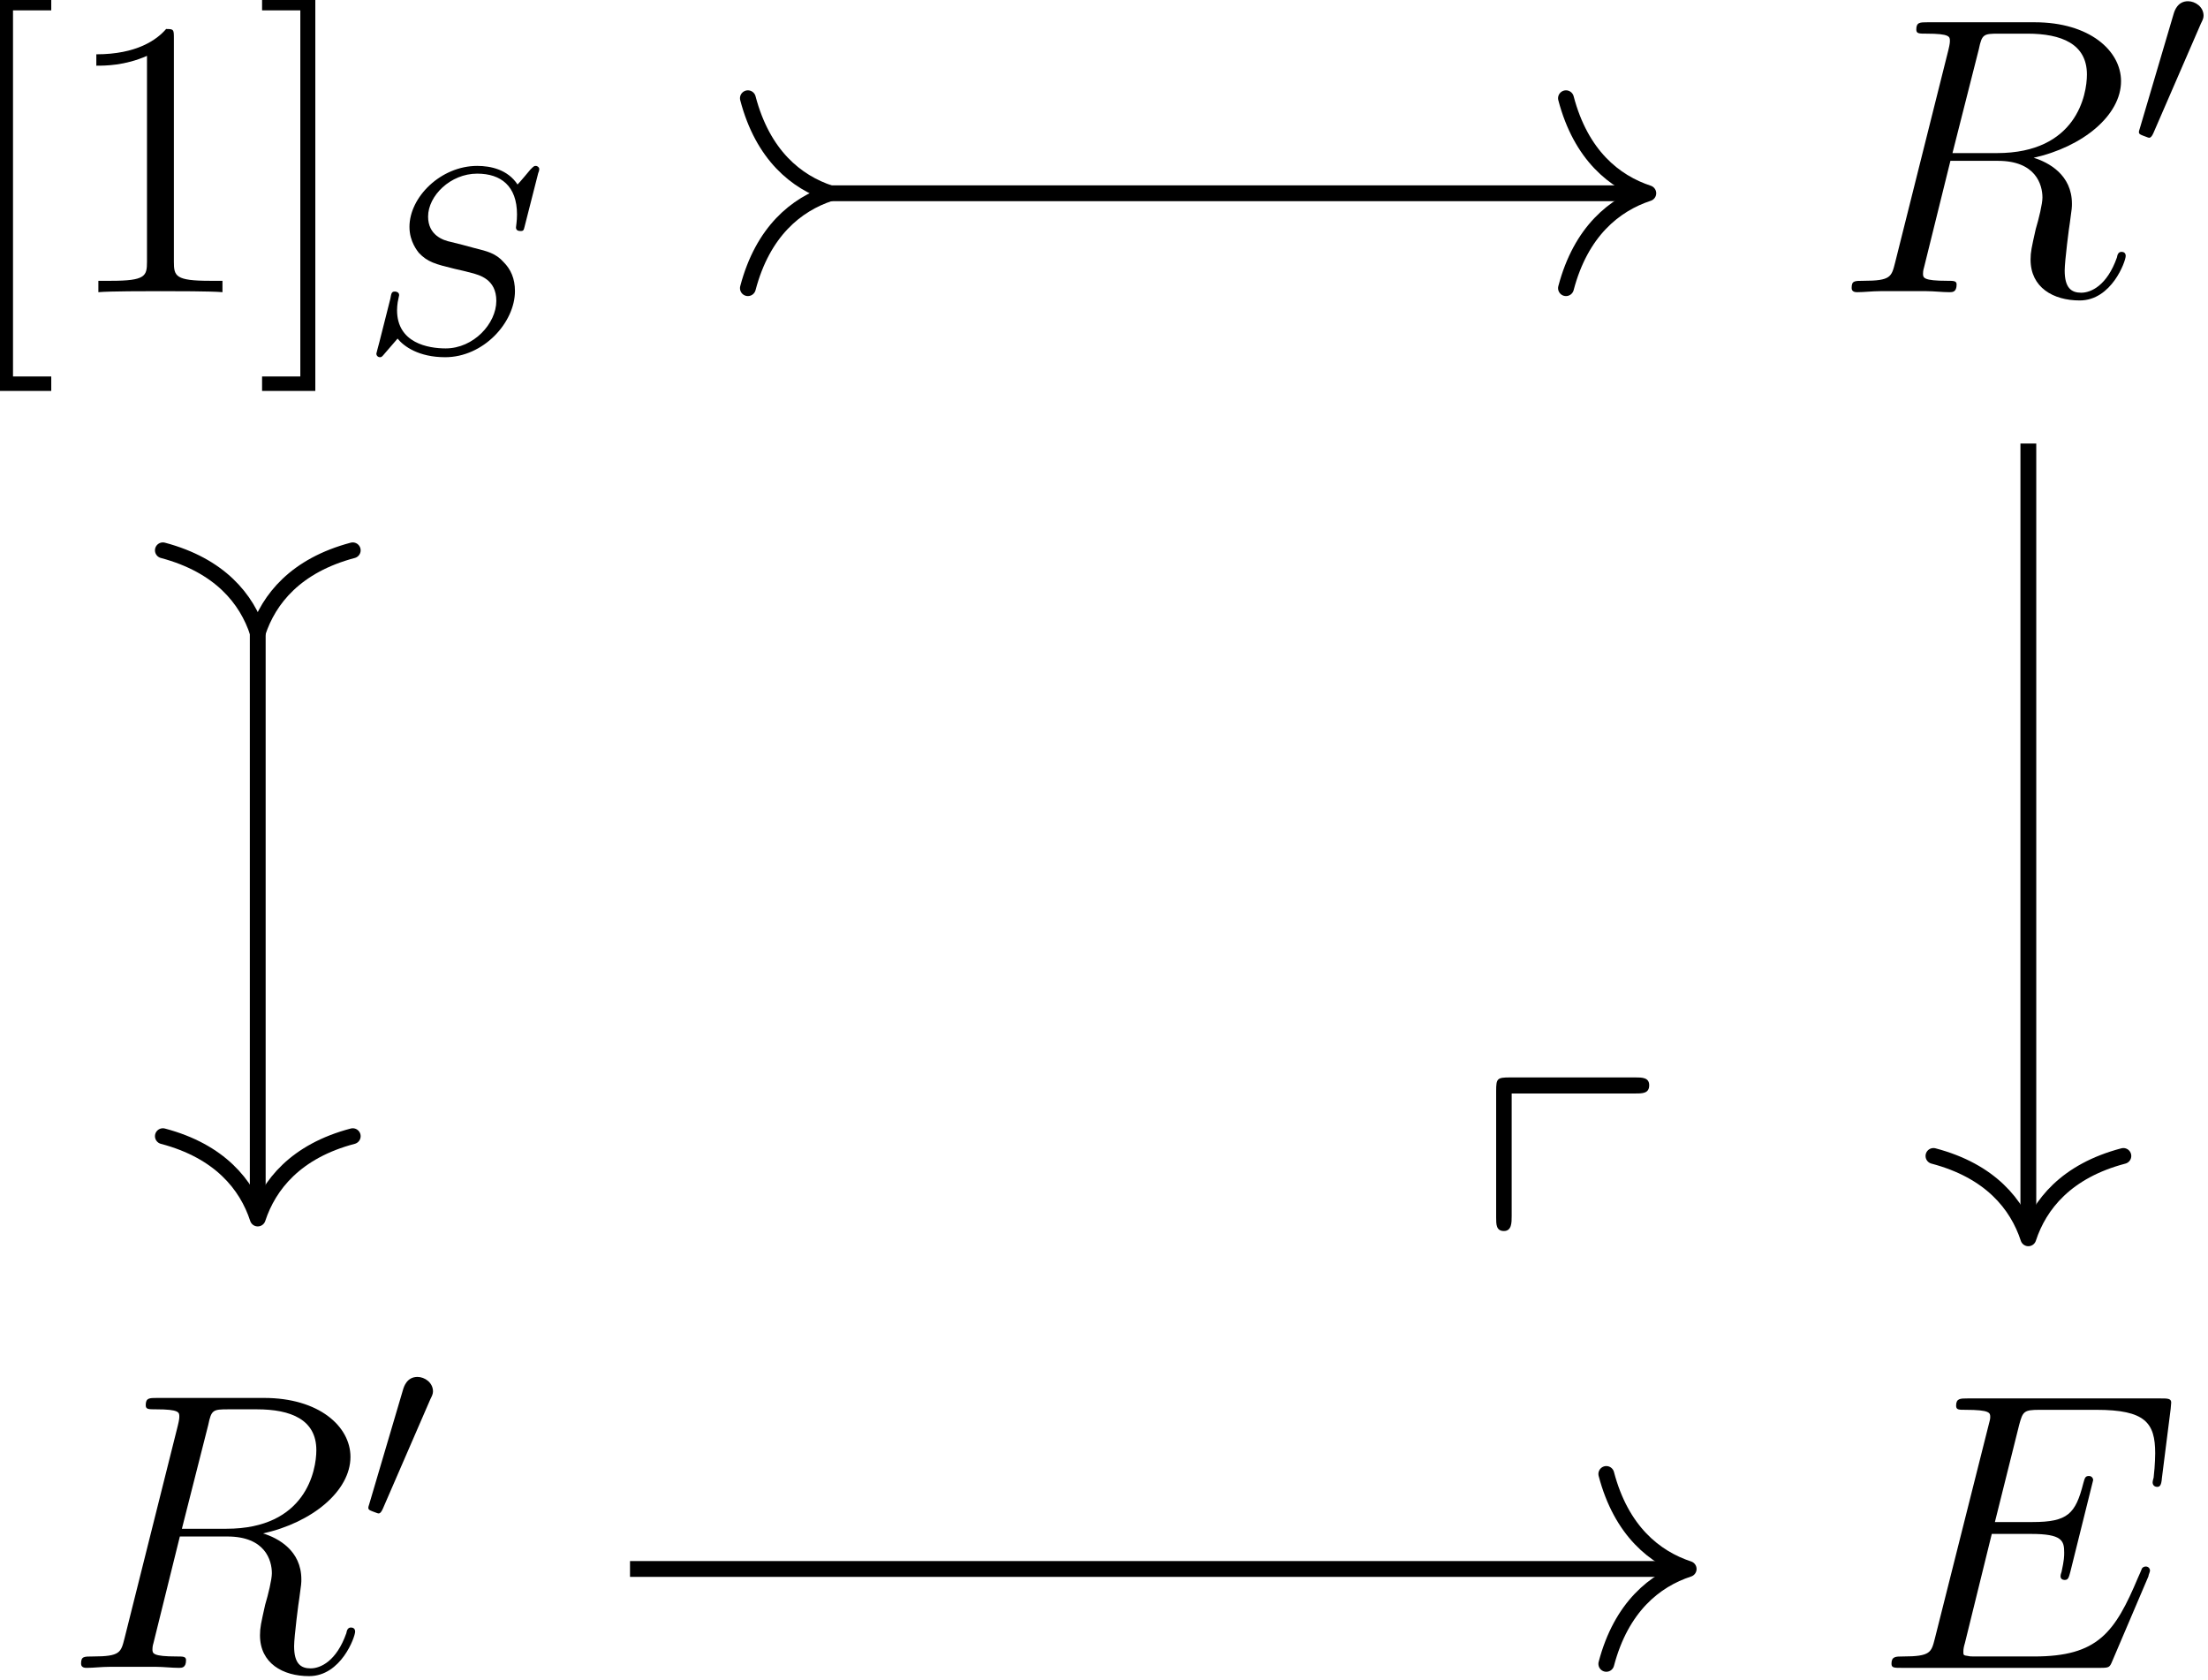
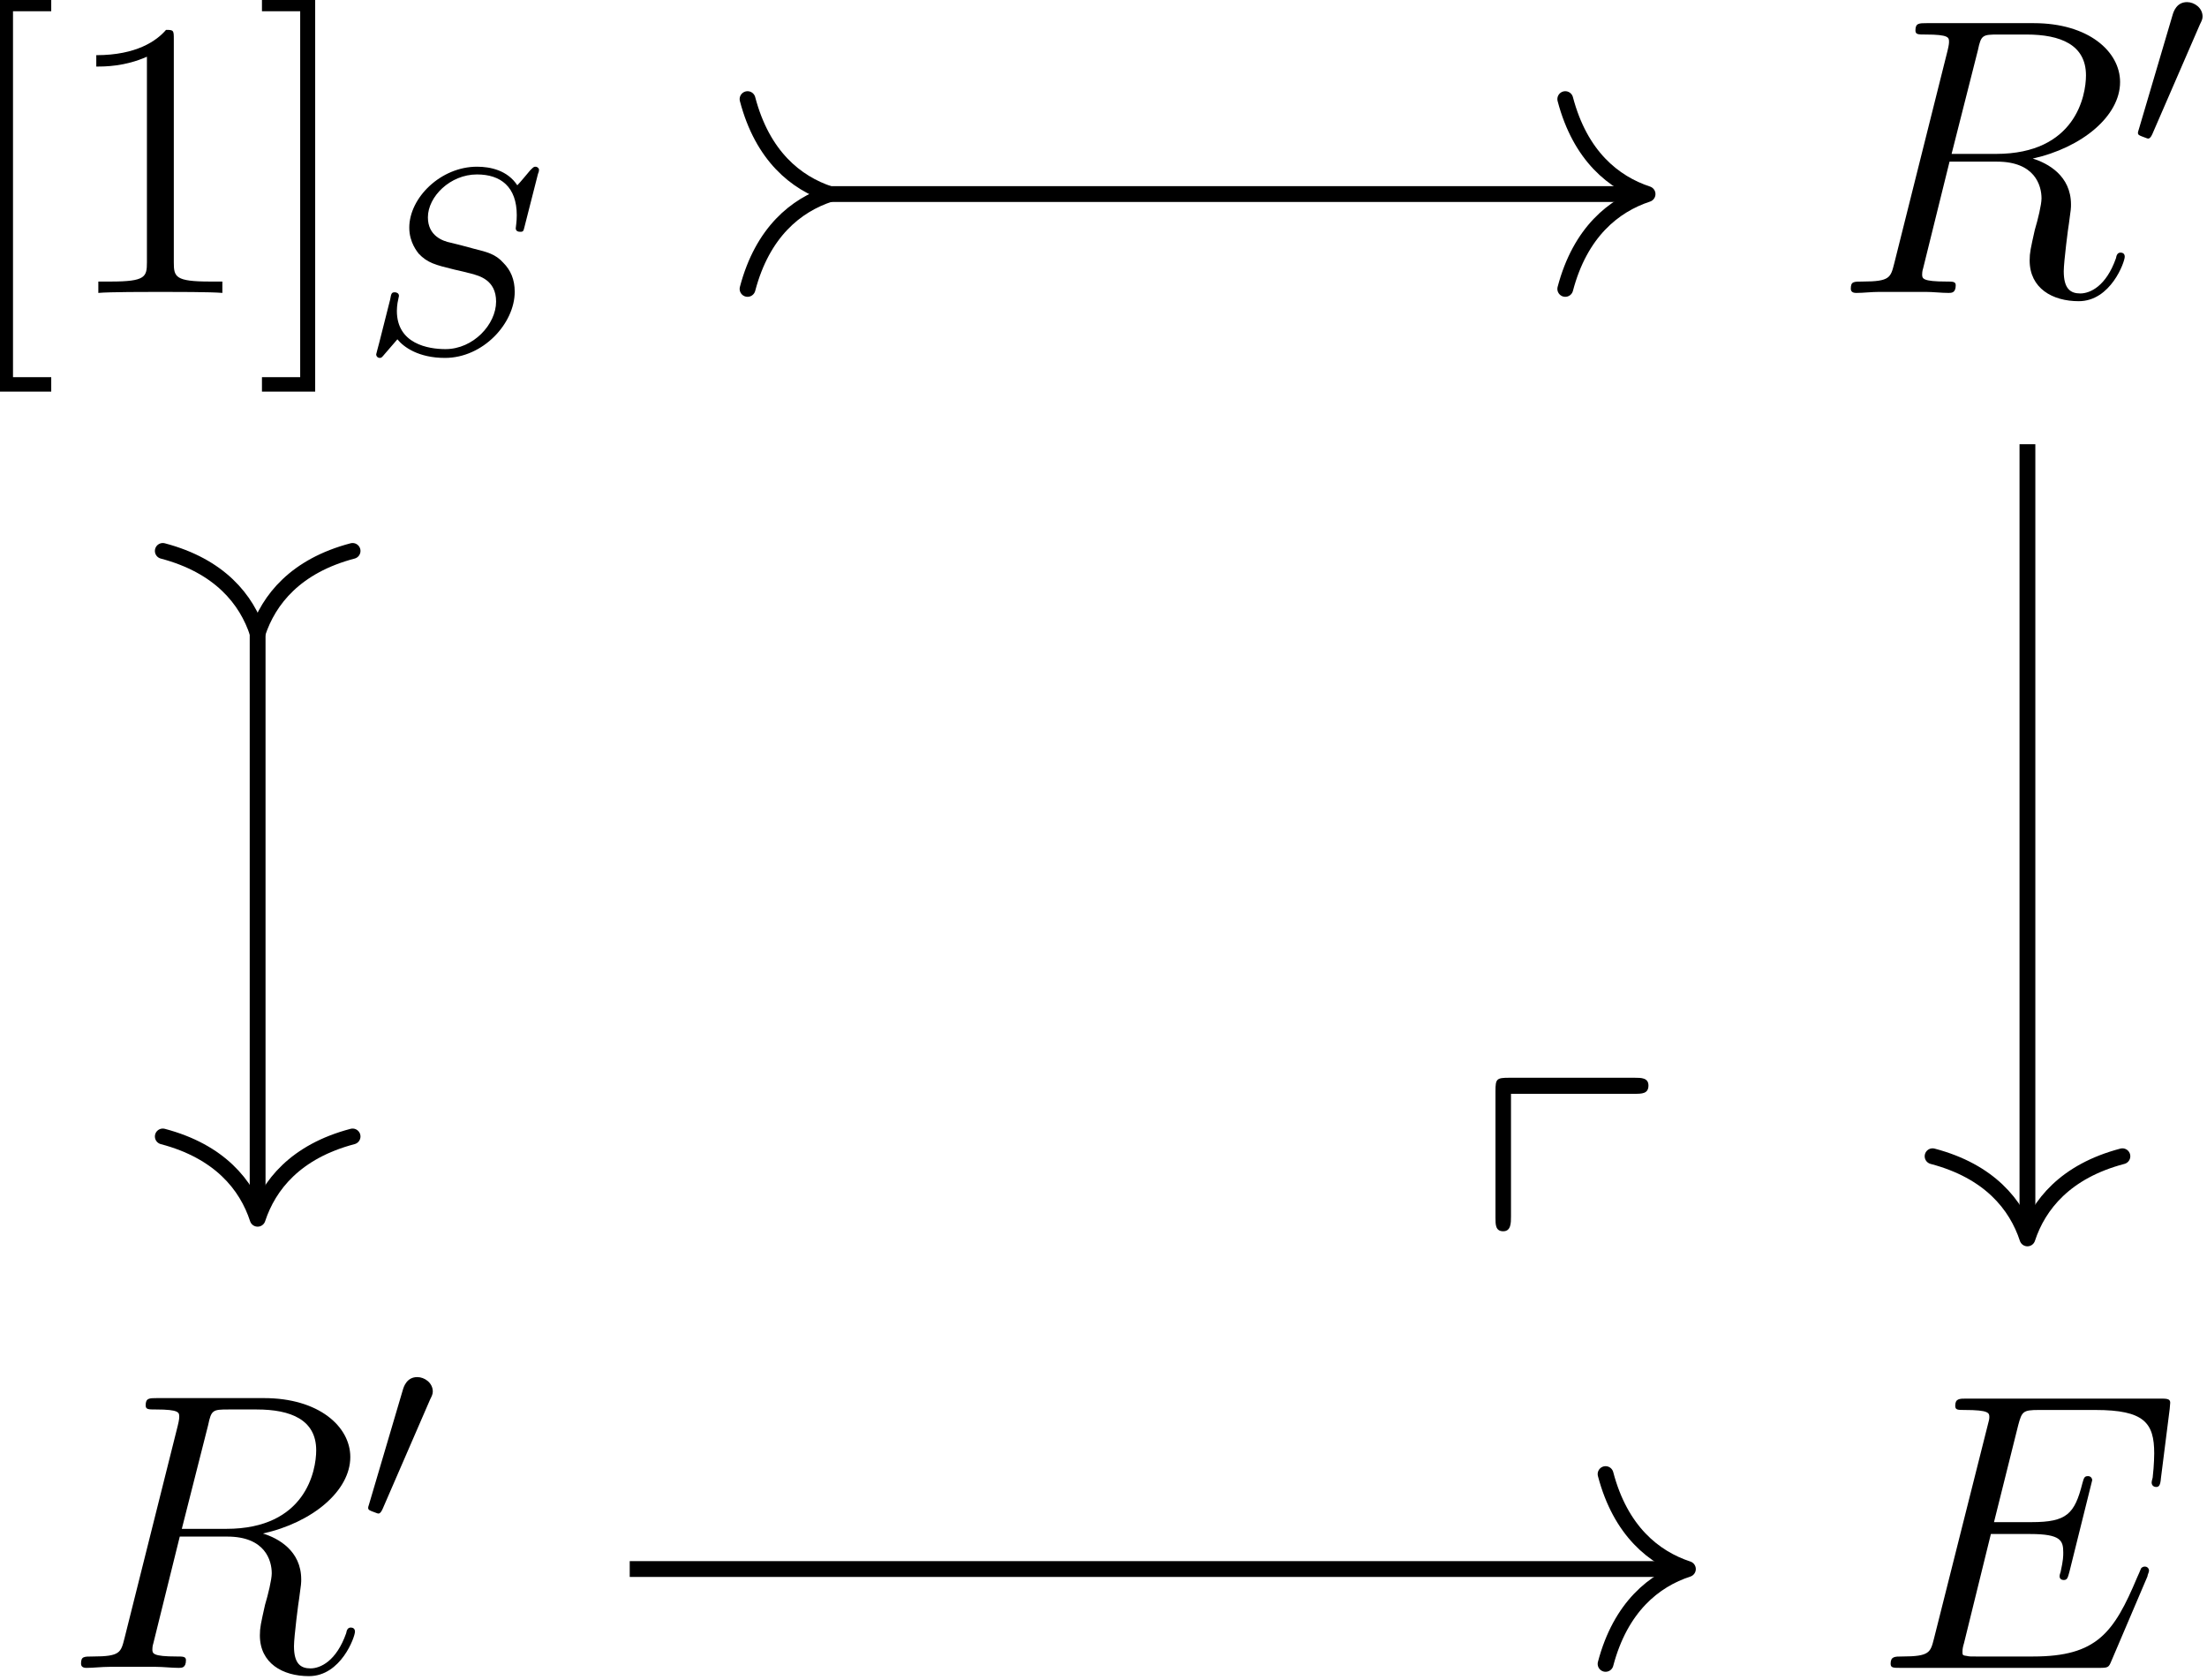
- <svg xmlns="http://www.w3.org/2000/svg" xmlns:xlink="http://www.w3.org/1999/xlink" width="66.726pt" height="50.76pt" viewBox="0 0 66.726 50.76" version="1.2">
+ <svg xmlns="http://www.w3.org/2000/svg" xmlns:xlink="http://www.w3.org/1999/xlink" width="66.726" height="50.778" viewBox="0 0 66.726 50.778">
  <defs>
    <g>
-       <symbol overflow="visible" id="glyph0-0">
-         <path style="stroke:none;" d="" />
-       </symbol>
-       <symbol overflow="visible" id="glyph0-1">
-         <path style="stroke:none;" d="M 2.984 2.984 L 2.984 2.547 L 1.828 2.547 L 1.828 -8.516 L 2.984 -8.516 L 2.984 -8.969 L 1.391 -8.969 L 1.391 2.984 Z M 2.984 2.984 " />
-       </symbol>
-       <symbol overflow="visible" id="glyph0-2">
-         <path style="stroke:none;" d="M 3.438 -7.656 C 3.438 -7.938 3.438 -7.953 3.203 -7.953 C 2.922 -7.625 2.312 -7.188 1.094 -7.188 L 1.094 -6.844 C 1.359 -6.844 1.953 -6.844 2.625 -7.141 L 2.625 -0.922 C 2.625 -0.484 2.578 -0.344 1.531 -0.344 L 1.156 -0.344 L 1.156 0 C 1.484 -0.031 2.641 -0.031 3.031 -0.031 C 3.438 -0.031 4.578 -0.031 4.906 0 L 4.906 -0.344 L 4.531 -0.344 C 3.484 -0.344 3.438 -0.484 3.438 -0.922 Z M 3.438 -7.656 " />
-       </symbol>
-       <symbol overflow="visible" id="glyph0-3">
-         <path style="stroke:none;" d="M 1.859 -8.969 L 0.25 -8.969 L 0.25 -8.516 L 1.406 -8.516 L 1.406 2.547 L 0.25 2.547 L 0.25 2.984 L 1.859 2.984 Z M 1.859 -8.969 " />
-       </symbol>
-       <symbol overflow="visible" id="glyph1-0">
-         <path style="stroke:none;" d="" />
-       </symbol>
-       <symbol overflow="visible" id="glyph1-1">
-         <path style="stroke:none;" d="M 5.344 -5.391 C 5.359 -5.422 5.375 -5.469 5.375 -5.516 C 5.375 -5.562 5.328 -5.609 5.266 -5.609 C 5.219 -5.609 5.203 -5.594 5.109 -5.5 C 5.016 -5.391 4.812 -5.141 4.719 -5.047 C 4.422 -5.5 3.906 -5.609 3.5 -5.609 C 2.406 -5.609 1.453 -4.672 1.453 -3.766 C 1.453 -3.312 1.703 -3.031 1.734 -2.984 C 2 -2.703 2.234 -2.641 2.812 -2.5 C 3.078 -2.438 3.094 -2.438 3.328 -2.375 C 3.562 -2.312 4.078 -2.188 4.078 -1.531 C 4.078 -0.844 3.391 -0.094 2.547 -0.094 C 2.031 -0.094 1.078 -0.25 1.078 -1.25 C 1.078 -1.266 1.078 -1.438 1.125 -1.625 L 1.141 -1.703 C 1.141 -1.797 1.047 -1.812 1.016 -1.812 C 0.922 -1.812 0.906 -1.781 0.875 -1.594 L 0.547 -0.297 C 0.516 -0.172 0.453 0.047 0.453 0.062 C 0.453 0.125 0.5 0.172 0.562 0.172 C 0.609 0.172 0.625 0.156 0.703 0.062 L 1.094 -0.391 C 1.281 -0.156 1.734 0.172 2.531 0.172 C 3.688 0.172 4.641 -0.875 4.641 -1.828 C 4.641 -2.203 4.516 -2.484 4.297 -2.703 C 4.062 -2.969 3.797 -3.031 3.422 -3.125 C 3.203 -3.188 2.891 -3.266 2.703 -3.312 C 2.469 -3.359 2.016 -3.516 2.016 -4.078 C 2.016 -4.703 2.688 -5.375 3.5 -5.375 C 4.219 -5.375 4.703 -5 4.703 -4.141 C 4.703 -3.938 4.672 -3.781 4.672 -3.75 C 4.672 -3.656 4.75 -3.641 4.812 -3.641 C 4.906 -3.641 4.906 -3.672 4.938 -3.797 Z M 5.344 -5.391 " />
-       </symbol>
-       <symbol overflow="visible" id="glyph2-0">
-         <path style="stroke:none;" d="" />
-       </symbol>
-       <symbol overflow="visible" id="glyph2-1">
-         <path style="stroke:none;" d="M 4.406 -7.344 C 4.5 -7.797 4.547 -7.812 5.016 -7.812 L 5.875 -7.812 C 6.906 -7.812 7.672 -7.5 7.672 -6.578 C 7.672 -5.969 7.359 -4.203 4.953 -4.203 L 3.609 -4.203 Z M 6.062 -4.062 C 7.547 -4.391 8.703 -5.344 8.703 -6.375 C 8.703 -7.297 7.75 -8.156 6.094 -8.156 L 2.859 -8.156 C 2.625 -8.156 2.516 -8.156 2.516 -7.938 C 2.516 -7.812 2.594 -7.812 2.828 -7.812 C 3.531 -7.812 3.531 -7.719 3.531 -7.594 C 3.531 -7.562 3.531 -7.5 3.484 -7.312 L 1.875 -0.891 C 1.766 -0.469 1.75 -0.344 0.922 -0.344 C 0.641 -0.344 0.562 -0.344 0.562 -0.125 C 0.562 0 0.688 0 0.734 0 C 0.938 0 1.188 -0.031 1.422 -0.031 L 2.828 -0.031 C 3.047 -0.031 3.297 0 3.516 0 C 3.609 0 3.734 0 3.734 -0.234 C 3.734 -0.344 3.641 -0.344 3.453 -0.344 C 2.719 -0.344 2.719 -0.438 2.719 -0.562 C 2.719 -0.578 2.719 -0.656 2.75 -0.75 L 3.547 -3.969 L 4.984 -3.969 C 6.125 -3.969 6.328 -3.25 6.328 -2.859 C 6.328 -2.672 6.219 -2.219 6.125 -1.906 C 6 -1.344 5.969 -1.219 5.969 -0.984 C 5.969 -0.141 6.656 0.25 7.453 0.25 C 8.422 0.25 8.844 -0.938 8.844 -1.094 C 8.844 -1.188 8.781 -1.219 8.719 -1.219 C 8.625 -1.219 8.594 -1.141 8.578 -1.047 C 8.281 -0.203 7.797 0.016 7.5 0.016 C 7.203 0.016 7 -0.125 7 -0.656 C 7 -0.938 7.141 -2.031 7.156 -2.094 C 7.219 -2.531 7.219 -2.578 7.219 -2.672 C 7.219 -3.547 6.516 -3.922 6.062 -4.062 Z M 6.062 -4.062 " />
-       </symbol>
-       <symbol overflow="visible" id="glyph2-2">
-         <path style="stroke:none;" d="M 8.312 -2.766 C 8.312 -2.812 8.359 -2.891 8.359 -2.938 C 8.359 -3 8.312 -3.062 8.234 -3.062 C 8.188 -3.062 8.156 -3.047 8.125 -3.016 C 8.109 -3 8.109 -2.969 8 -2.734 C 7.297 -1.062 6.781 -0.344 4.859 -0.344 L 3.125 -0.344 C 2.953 -0.344 2.922 -0.344 2.859 -0.359 C 2.719 -0.375 2.719 -0.391 2.719 -0.484 C 2.719 -0.578 2.734 -0.641 2.766 -0.75 L 3.578 -4.047 L 4.766 -4.047 C 5.703 -4.047 5.766 -3.844 5.766 -3.484 C 5.766 -3.375 5.766 -3.266 5.688 -2.906 C 5.672 -2.859 5.656 -2.812 5.656 -2.766 C 5.656 -2.688 5.719 -2.656 5.781 -2.656 C 5.891 -2.656 5.906 -2.734 5.953 -2.906 L 6.641 -5.672 C 6.641 -5.734 6.594 -5.797 6.516 -5.797 C 6.406 -5.797 6.391 -5.75 6.344 -5.578 C 6.109 -4.656 5.875 -4.406 4.812 -4.406 L 3.672 -4.406 L 4.406 -7.344 C 4.516 -7.75 4.547 -7.797 5.031 -7.797 L 6.734 -7.797 C 8.219 -7.797 8.516 -7.406 8.516 -6.484 C 8.516 -6.484 8.516 -6.141 8.469 -5.75 C 8.453 -5.703 8.438 -5.625 8.438 -5.609 C 8.438 -5.516 8.5 -5.469 8.578 -5.469 C 8.656 -5.469 8.703 -5.516 8.719 -5.734 L 8.984 -7.828 C 8.984 -7.859 9 -7.984 9 -8.016 C 9 -8.141 8.891 -8.141 8.672 -8.141 L 2.844 -8.141 C 2.625 -8.141 2.5 -8.141 2.5 -7.922 C 2.5 -7.797 2.578 -7.797 2.781 -7.797 C 3.531 -7.797 3.531 -7.703 3.531 -7.578 C 3.531 -7.516 3.516 -7.469 3.484 -7.344 L 1.859 -0.891 C 1.75 -0.469 1.734 -0.344 0.891 -0.344 C 0.672 -0.344 0.547 -0.344 0.547 -0.125 C 0.547 0 0.625 0 0.859 0 L 6.859 0 C 7.125 0 7.141 -0.016 7.219 -0.203 Z M 8.312 -2.766 " />
-       </symbol>
-       <symbol overflow="visible" id="glyph3-0">
-         <path style="stroke:none;" d="" />
-       </symbol>
-       <symbol overflow="visible" id="glyph3-1">
-         <path style="stroke:none;" d="M 2.109 -3.781 C 2.156 -3.875 2.188 -3.938 2.188 -4.016 C 2.188 -4.281 1.938 -4.453 1.719 -4.453 C 1.406 -4.453 1.312 -4.172 1.281 -4.062 L 0.266 -0.625 C 0.234 -0.531 0.234 -0.516 0.234 -0.5 C 0.234 -0.438 0.281 -0.422 0.359 -0.391 C 0.516 -0.328 0.531 -0.328 0.547 -0.328 C 0.562 -0.328 0.609 -0.328 0.672 -0.469 Z M 2.109 -3.781 " />
-       </symbol>
-       <symbol overflow="visible" id="glyph4-0">
-         <path style="stroke:none;" d="" />
-       </symbol>
-       <symbol overflow="visible" id="glyph4-1">
-         <path style="stroke:none;" d="M 4.875 -7.812 C 5.094 -7.812 5.297 -7.812 5.297 -8.062 C 5.297 -8.297 5.078 -8.297 4.875 -8.297 L 1.094 -8.297 C 0.703 -8.297 0.672 -8.266 0.672 -7.891 L 0.672 -4.062 C 0.672 -3.859 0.672 -3.656 0.906 -3.656 C 1.141 -3.656 1.141 -3.906 1.141 -4.109 L 1.141 -7.812 Z M 4.875 -7.812 " />
-       </symbol>
+       <g id="glyph-0-0">
+         <path d="M 2.984 2.984 L 2.984 2.547 L 1.828 2.547 L 1.828 -8.516 L 2.984 -8.516 L 2.984 -8.969 L 1.391 -8.969 L 1.391 2.984 Z M 2.984 2.984 " />
+       </g>
+       <g id="glyph-0-1">
+         <path d="M 3.438 -7.656 C 3.438 -7.938 3.438 -7.953 3.203 -7.953 C 2.922 -7.625 2.312 -7.188 1.094 -7.188 L 1.094 -6.844 C 1.359 -6.844 1.953 -6.844 2.625 -7.141 L 2.625 -0.922 C 2.625 -0.484 2.578 -0.344 1.531 -0.344 L 1.156 -0.344 L 1.156 0 C 1.484 -0.031 2.641 -0.031 3.031 -0.031 C 3.438 -0.031 4.578 -0.031 4.906 0 L 4.906 -0.344 L 4.531 -0.344 C 3.484 -0.344 3.438 -0.484 3.438 -0.922 Z M 3.438 -7.656 " />
+       </g>
+       <g id="glyph-0-2">
+         <path d="M 1.859 -8.969 L 0.25 -8.969 L 0.25 -8.516 L 1.406 -8.516 L 1.406 2.547 L 0.25 2.547 L 0.25 2.984 L 1.859 2.984 Z M 1.859 -8.969 " />
+       </g>
+       <g id="glyph-1-0">
+         <path d="M 5.344 -5.391 C 5.359 -5.422 5.375 -5.469 5.375 -5.516 C 5.375 -5.562 5.328 -5.609 5.266 -5.609 C 5.219 -5.609 5.203 -5.594 5.109 -5.5 C 5.016 -5.391 4.812 -5.141 4.719 -5.047 C 4.422 -5.5 3.906 -5.609 3.5 -5.609 C 2.406 -5.609 1.453 -4.672 1.453 -3.766 C 1.453 -3.312 1.703 -3.031 1.734 -2.984 C 2 -2.703 2.234 -2.641 2.812 -2.5 C 3.078 -2.438 3.094 -2.438 3.328 -2.375 C 3.562 -2.312 4.078 -2.188 4.078 -1.531 C 4.078 -0.844 3.391 -0.094 2.547 -0.094 C 2.031 -0.094 1.078 -0.25 1.078 -1.25 C 1.078 -1.266 1.078 -1.438 1.125 -1.625 L 1.141 -1.703 C 1.141 -1.797 1.047 -1.812 1.016 -1.812 C 0.922 -1.812 0.906 -1.781 0.875 -1.594 L 0.547 -0.297 C 0.516 -0.172 0.453 0.047 0.453 0.062 C 0.453 0.125 0.5 0.172 0.562 0.172 C 0.609 0.172 0.625 0.156 0.703 0.062 L 1.094 -0.391 C 1.281 -0.156 1.734 0.172 2.531 0.172 C 3.688 0.172 4.641 -0.875 4.641 -1.828 C 4.641 -2.203 4.516 -2.484 4.297 -2.703 C 4.062 -2.969 3.797 -3.031 3.422 -3.125 C 3.203 -3.188 2.891 -3.266 2.703 -3.312 C 2.469 -3.359 2.016 -3.516 2.016 -4.078 C 2.016 -4.703 2.688 -5.375 3.5 -5.375 C 4.219 -5.375 4.703 -5 4.703 -4.141 C 4.703 -3.938 4.672 -3.781 4.672 -3.75 C 4.672 -3.656 4.75 -3.641 4.812 -3.641 C 4.906 -3.641 4.906 -3.672 4.938 -3.797 Z M 5.344 -5.391 " />
+       </g>
+       <g id="glyph-2-0">
+         <path d="M 4.406 -7.344 C 4.5 -7.797 4.547 -7.812 5.016 -7.812 L 5.875 -7.812 C 6.906 -7.812 7.672 -7.5 7.672 -6.578 C 7.672 -5.969 7.359 -4.203 4.953 -4.203 L 3.609 -4.203 Z M 6.062 -4.062 C 7.547 -4.391 8.703 -5.344 8.703 -6.375 C 8.703 -7.297 7.75 -8.156 6.094 -8.156 L 2.859 -8.156 C 2.625 -8.156 2.516 -8.156 2.516 -7.938 C 2.516 -7.812 2.594 -7.812 2.828 -7.812 C 3.531 -7.812 3.531 -7.719 3.531 -7.594 C 3.531 -7.562 3.531 -7.5 3.484 -7.312 L 1.875 -0.891 C 1.766 -0.469 1.75 -0.344 0.922 -0.344 C 0.641 -0.344 0.562 -0.344 0.562 -0.125 C 0.562 0 0.688 0 0.734 0 C 0.938 0 1.188 -0.031 1.422 -0.031 L 2.828 -0.031 C 3.047 -0.031 3.297 0 3.516 0 C 3.609 0 3.734 0 3.734 -0.234 C 3.734 -0.344 3.641 -0.344 3.453 -0.344 C 2.719 -0.344 2.719 -0.438 2.719 -0.562 C 2.719 -0.578 2.719 -0.656 2.75 -0.75 L 3.547 -3.969 L 4.984 -3.969 C 6.125 -3.969 6.328 -3.25 6.328 -2.859 C 6.328 -2.672 6.219 -2.219 6.125 -1.906 C 6 -1.344 5.969 -1.219 5.969 -0.984 C 5.969 -0.141 6.656 0.25 7.453 0.25 C 8.422 0.25 8.844 -0.938 8.844 -1.094 C 8.844 -1.188 8.781 -1.219 8.719 -1.219 C 8.625 -1.219 8.594 -1.141 8.578 -1.047 C 8.281 -0.203 7.797 0.016 7.5 0.016 C 7.203 0.016 7 -0.125 7 -0.656 C 7 -0.938 7.141 -2.031 7.156 -2.094 C 7.219 -2.531 7.219 -2.578 7.219 -2.672 C 7.219 -3.547 6.516 -3.922 6.062 -4.062 Z M 6.062 -4.062 " />
+       </g>
+       <g id="glyph-2-1">
+         <path d="M 8.312 -2.766 C 8.312 -2.812 8.359 -2.891 8.359 -2.938 C 8.359 -3 8.312 -3.062 8.234 -3.062 C 8.188 -3.062 8.156 -3.047 8.125 -3.016 C 8.109 -3 8.109 -2.969 8 -2.734 C 7.297 -1.062 6.781 -0.344 4.859 -0.344 L 3.125 -0.344 C 2.953 -0.344 2.922 -0.344 2.859 -0.359 C 2.719 -0.375 2.719 -0.391 2.719 -0.484 C 2.719 -0.578 2.734 -0.641 2.766 -0.75 L 3.578 -4.047 L 4.766 -4.047 C 5.703 -4.047 5.766 -3.844 5.766 -3.484 C 5.766 -3.375 5.766 -3.266 5.688 -2.906 C 5.672 -2.859 5.656 -2.812 5.656 -2.766 C 5.656 -2.688 5.719 -2.656 5.781 -2.656 C 5.891 -2.656 5.906 -2.734 5.953 -2.906 L 6.641 -5.672 C 6.641 -5.734 6.594 -5.797 6.516 -5.797 C 6.406 -5.797 6.391 -5.75 6.344 -5.578 C 6.109 -4.656 5.875 -4.406 4.812 -4.406 L 3.672 -4.406 L 4.406 -7.344 C 4.516 -7.75 4.547 -7.797 5.031 -7.797 L 6.734 -7.797 C 8.219 -7.797 8.516 -7.406 8.516 -6.484 C 8.516 -6.484 8.516 -6.141 8.469 -5.75 C 8.453 -5.703 8.438 -5.625 8.438 -5.609 C 8.438 -5.516 8.5 -5.469 8.578 -5.469 C 8.656 -5.469 8.703 -5.516 8.719 -5.734 L 8.984 -7.828 C 8.984 -7.859 9 -7.984 9 -8.016 C 9 -8.141 8.891 -8.141 8.672 -8.141 L 2.844 -8.141 C 2.625 -8.141 2.5 -8.141 2.5 -7.922 C 2.5 -7.797 2.578 -7.797 2.781 -7.797 C 3.531 -7.797 3.531 -7.703 3.531 -7.578 C 3.531 -7.516 3.516 -7.469 3.484 -7.344 L 1.859 -0.891 C 1.75 -0.469 1.734 -0.344 0.891 -0.344 C 0.672 -0.344 0.547 -0.344 0.547 -0.125 C 0.547 0 0.625 0 0.859 0 L 6.859 0 C 7.125 0 7.141 -0.016 7.219 -0.203 Z M 8.312 -2.766 " />
+       </g>
+       <g id="glyph-3-0">
+         <path d="M 2.109 -3.781 C 2.156 -3.875 2.188 -3.938 2.188 -4.016 C 2.188 -4.281 1.938 -4.453 1.719 -4.453 C 1.406 -4.453 1.312 -4.172 1.281 -4.062 L 0.266 -0.625 C 0.234 -0.531 0.234 -0.516 0.234 -0.5 C 0.234 -0.438 0.281 -0.422 0.359 -0.391 C 0.516 -0.328 0.531 -0.328 0.547 -0.328 C 0.562 -0.328 0.609 -0.328 0.672 -0.469 Z M 2.109 -3.781 " />
+       </g>
+       <g id="glyph-4-0">
+         <path d="M 4.875 -7.812 C 5.094 -7.812 5.297 -7.812 5.297 -8.062 C 5.297 -8.297 5.078 -8.297 4.875 -8.297 L 1.094 -8.297 C 0.703 -8.297 0.672 -8.266 0.672 -7.891 L 0.672 -4.062 C 0.672 -3.859 0.672 -3.656 0.906 -3.656 C 1.141 -3.656 1.141 -3.906 1.141 -4.109 L 1.141 -7.812 Z M 4.875 -7.812 " />
+       </g>
    </g>
-     <clipPath id="clip1">
-       <path d="M 64 0 L 66.59 0 L 66.59 5 L 64 5 Z M 64 0 " />
+     <clipPath id="clip-0">
+       <path clip-rule="nonzero" d="M 64 0 L 66.59 0 L 66.59 5 L 64 5 Z M 64 0 " />
    </clipPath>
-     <clipPath id="clip2">
-       <path d="M 2 42 L 11 42 L 11 50.641 L 2 50.641 Z M 2 42 " />
+     <clipPath id="clip-1">
+       <path clip-rule="nonzero" d="M 2 42 L 11 42 L 11 50.668 L 2 50.668 Z M 2 42 " />
    </clipPath>
-     <clipPath id="clip3">
-       <path d="M 57 42 L 66 42 L 66 50.641 L 57 50.641 Z M 57 42 " />
+     <clipPath id="clip-2">
+       <path clip-rule="nonzero" d="M 57 42 L 66 42 L 66 50.668 L 57 50.668 Z M 57 42 " />
    </clipPath>
-     <clipPath id="clip4">
-       <path d="M 48 44 L 52 44 L 52 50.641 L 48 50.641 Z M 48 44 " />
+     <clipPath id="clip-3">
+       <path clip-rule="nonzero" d="M 48 44 L 52 44 L 52 50.668 L 48 50.668 Z M 48 44 " />
    </clipPath>
  </defs>
-   <g id="surface1">
-     <g style="fill:rgb(0%,0%,0%);fill-opacity:1;">
-       <use xlink:href="#glyph0-1" x="-1.435" y="8.829" />
-       <use xlink:href="#glyph0-2" x="1.817" y="8.829" />
-       <use xlink:href="#glyph0-3" x="7.67" y="8.829" />
-     </g>
-     <g style="fill:rgb(0%,0%,0%);fill-opacity:1;">
-       <use xlink:href="#glyph1-1" x="10.921" y="10.622" />
-     </g>
-     <g style="fill:rgb(0%,0%,0%);fill-opacity:1;">
-       <use xlink:href="#glyph2-1" x="55.395" y="8.829" />
-     </g>
-     <g clip-path="url(#clip1)" clip-rule="nonzero">
-       <g style="fill:rgb(0%,0%,0%);fill-opacity:1;">
-         <use xlink:href="#glyph3-1" x="64.404" y="4.49" />
-       </g>
-     </g>
-     <g clip-path="url(#clip2)" clip-rule="nonzero">
-       <g style="fill:rgb(0%,0%,0%);fill-opacity:1;">
-         <use xlink:href="#glyph2-1" x="1.888" y="50.398" />
-       </g>
-     </g>
-     <g style="fill:rgb(0%,0%,0%);fill-opacity:1;">
-       <use xlink:href="#glyph3-1" x="10.897" y="46.06" />
-     </g>
-     <g clip-path="url(#clip3)" clip-rule="nonzero">
-       <g style="fill:rgb(0%,0%,0%);fill-opacity:1;">
-         <use xlink:href="#glyph2-2" x="56.614" y="50.398" />
-       </g>
-     </g>
-     <path style="fill:none;stroke-width:0.478;stroke-linecap:butt;stroke-linejoin:miter;stroke:rgb(0%,0%,0%);stroke-opacity:1;stroke-miterlimit:10;" d="M -8.034 19.29 L 16.688 19.29 " transform="matrix(1,0,0,-1,32.882,25.13)" />
-     <path style="fill:none;stroke-width:0.478;stroke-linecap:round;stroke-linejoin:round;stroke:rgb(0%,0%,0%);stroke-opacity:1;stroke-miterlimit:10;" d="M 2.485 2.868 C 2.032 1.149 1.02 0.336 0 0 C 1.02 -0.336 2.032 -1.148 2.485 -2.871 " transform="matrix(-1,0,0,1,25.08628,5.83946)" />
-     <path style="fill:none;stroke-width:0.478;stroke-linecap:round;stroke-linejoin:round;stroke:rgb(0%,0%,0%);stroke-opacity:1;stroke-miterlimit:10;" d="M -2.487 2.871 C -2.034 1.148 -1.018 0.336 0.001 -0 C -1.018 -0.336 -2.034 -1.149 -2.487 -2.868 " transform="matrix(1,0,0,-1,49.81103,5.83946)" />
-     <path style="fill:none;stroke-width:0.478;stroke-linecap:butt;stroke-linejoin:miter;stroke:rgb(0%,0%,0%);stroke-opacity:1;stroke-miterlimit:10;" d="M -25.093 6.251 L -25.093 -11.448 " transform="matrix(1,0,0,-1,32.882,25.13)" />
-     <path style="fill:none;stroke-width:0.478;stroke-linecap:round;stroke-linejoin:round;stroke:rgb(0%,0%,0%);stroke-opacity:1;stroke-miterlimit:10;" d="M 2.487 2.868 C 2.03 1.149 1.019 0.333 -0.001 0.001 C 1.019 -0.335 2.03 -1.148 2.487 -2.87 " transform="matrix(0,-1,-1,0,7.78994,19.11634)" />
-     <path style="fill:none;stroke-width:0.478;stroke-linecap:round;stroke-linejoin:round;stroke:rgb(0%,0%,0%);stroke-opacity:1;stroke-miterlimit:10;" d="M -2.487 2.87 C -2.034 1.148 -1.018 0.335 0.001 -0.001 C -1.018 -0.333 -2.034 -1.149 -2.487 -2.868 " transform="matrix(0,1,1,0,7.78994,36.81918)" />
-     <path style="fill:none;stroke-width:0.478;stroke-linecap:butt;stroke-linejoin:miter;stroke:rgb(0%,0%,0%);stroke-opacity:1;stroke-miterlimit:10;" d="M 28.415 11.728 L 28.415 -12.046 " transform="matrix(1,0,0,-1,32.882,25.13)" />
-     <path style="fill:none;stroke-width:0.478;stroke-linecap:round;stroke-linejoin:round;stroke:rgb(0%,0%,0%);stroke-opacity:1;stroke-miterlimit:10;" d="M -2.486 2.871 C -2.033 1.148 -1.022 0.335 0.002 -0.001 C -1.022 -0.336 -2.033 -1.149 -2.486 -2.868 " transform="matrix(0,1,1,0,61.29742,37.41612)" />
-     <path style="fill:none;stroke-width:0.478;stroke-linecap:butt;stroke-linejoin:miter;stroke:rgb(0%,0%,0%);stroke-opacity:1;stroke-miterlimit:10;" d="M -13.843 -22.28 L 17.907 -22.28 " transform="matrix(1,0,0,-1,32.882,25.13)" />
-     <g clip-path="url(#clip4)" clip-rule="nonzero">
-       <path style="fill:none;stroke-width:0.478;stroke-linecap:round;stroke-linejoin:round;stroke:rgb(0%,0%,0%);stroke-opacity:1;stroke-miterlimit:10;" d="M -2.487 2.87 C -2.034 1.148 -1.018 0.335 0.002 -0.001 C -1.018 -0.333 -2.034 -1.149 -2.487 -2.868 " transform="matrix(1,0,0,-1,51.02975,47.40937)" />
-     </g>
-     <g style="fill:rgb(0%,0%,0%);fill-opacity:1;">
-       <use xlink:href="#glyph4-1" x="44.542" y="40.854" />
+   <g fill="rgb(0%, 0%, 0%)" fill-opacity="1">
+     <use xlink:href="#glyph-0-0" x="-1.435" y="8.856" />
+     <use xlink:href="#glyph-0-1" x="1.817" y="8.856" />
+     <use xlink:href="#glyph-0-2" x="7.67" y="8.856" />
+   </g>
+   <g fill="rgb(0%, 0%, 0%)" fill-opacity="1">
+     <use xlink:href="#glyph-1-0" x="10.921" y="10.649" />
+   </g>
+   <g fill="rgb(0%, 0%, 0%)" fill-opacity="1">
+     <use xlink:href="#glyph-2-0" x="55.395" y="8.856" />
+   </g>
+   <g clip-path="url(#clip-0)">
+     <g fill="rgb(0%, 0%, 0%)" fill-opacity="1">
+       <use xlink:href="#glyph-3-0" x="64.404" y="4.517" />
    </g>
  </g>
+   <g clip-path="url(#clip-1)">
+     <g fill="rgb(0%, 0%, 0%)" fill-opacity="1">
+       <use xlink:href="#glyph-2-0" x="1.888" y="50.425" />
+     </g>
+   </g>
+   <g fill="rgb(0%, 0%, 0%)" fill-opacity="1">
+     <use xlink:href="#glyph-3-0" x="10.897" y="46.087" />
+   </g>
+   <g clip-path="url(#clip-2)">
+     <g fill="rgb(0%, 0%, 0%)" fill-opacity="1">
+       <use xlink:href="#glyph-2-1" x="56.614" y="50.425" />
+     </g>
+   </g>
+   <path fill="none" stroke-width="0.478" stroke-linecap="butt" stroke-linejoin="miter" stroke="rgb(0%, 0%, 0%)" stroke-opacity="1" stroke-miterlimit="10" d="M -8.034 19.29 L 16.688 19.29 " transform="matrix(1, 0, 0, -1, 32.882, 25.157)" />
+   <path fill="none" stroke-width="0.478" stroke-linecap="round" stroke-linejoin="round" stroke="rgb(0%, 0%, 0%)" stroke-opacity="1" stroke-miterlimit="10" d="M 2.485 2.868 C 2.032 1.149 1.02 0.337 0 0.001 C 1.02 -0.335 2.032 -1.148 2.485 -2.87 " transform="matrix(-1, 0, 0, 1, 25.08628, 5.86646)" />
+   <path fill="none" stroke-width="0.478" stroke-linecap="round" stroke-linejoin="round" stroke="rgb(0%, 0%, 0%)" stroke-opacity="1" stroke-miterlimit="10" d="M -2.487 2.87 C -2.034 1.148 -1.018 0.335 0.001 -0.001 C -1.018 -0.337 -2.034 -1.149 -2.487 -2.868 " transform="matrix(1, 0, 0, -1, 49.81103, 5.86646)" />
+   <path fill="none" stroke-width="0.478" stroke-linecap="butt" stroke-linejoin="miter" stroke="rgb(0%, 0%, 0%)" stroke-opacity="1" stroke-miterlimit="10" d="M -25.093 6.255 L -25.093 -11.448 " transform="matrix(1, 0, 0, -1, 32.882, 25.157)" />
+   <path fill="none" stroke-width="0.478" stroke-linecap="round" stroke-linejoin="round" stroke="rgb(0%, 0%, 0%)" stroke-opacity="1" stroke-miterlimit="10" d="M 2.487 2.868 C 2.034 1.149 1.018 0.333 -0.001 0.001 C 1.018 -0.335 2.034 -1.148 2.487 -2.87 " transform="matrix(0, -1, -1, 0, 7.78994, 19.14334)" />
+   <path fill="none" stroke-width="0.478" stroke-linecap="round" stroke-linejoin="round" stroke="rgb(0%, 0%, 0%)" stroke-opacity="1" stroke-miterlimit="10" d="M -2.487 2.87 C -2.034 1.148 -1.018 0.335 0.001 -0.001 C -1.018 -0.333 -2.034 -1.149 -2.487 -2.868 " transform="matrix(0, 1, 1, 0, 7.78994, 36.84618)" />
+   <path fill="none" stroke-width="0.478" stroke-linecap="butt" stroke-linejoin="miter" stroke="rgb(0%, 0%, 0%)" stroke-opacity="1" stroke-miterlimit="10" d="M 28.415 11.727 L 28.415 -12.046 " transform="matrix(1, 0, 0, -1, 32.882, 25.157)" />
+   <path fill="none" stroke-width="0.478" stroke-linecap="round" stroke-linejoin="round" stroke="rgb(0%, 0%, 0%)" stroke-opacity="1" stroke-miterlimit="10" d="M -2.486 2.871 C -2.033 1.148 -1.021 0.335 -0.002 -0.001 C -1.021 -0.336 -2.033 -1.149 -2.486 -2.868 " transform="matrix(0, 1, 1, 0, 61.29742, 37.44312)" />
+   <path fill="none" stroke-width="0.478" stroke-linecap="butt" stroke-linejoin="miter" stroke="rgb(0%, 0%, 0%)" stroke-opacity="1" stroke-miterlimit="10" d="M -13.843 -22.28 L 17.907 -22.28 " transform="matrix(1, 0, 0, -1, 32.882, 25.157)" />
+   <g clip-path="url(#clip-3)">
+     <path fill="none" stroke-width="0.478" stroke-linecap="round" stroke-linejoin="round" stroke="rgb(0%, 0%, 0%)" stroke-opacity="1" stroke-miterlimit="10" d="M -2.487 2.87 C -2.034 1.147 -1.018 0.335 0.002 -0.001 C -1.018 -0.333 -2.034 -1.15 -2.487 -2.868 " transform="matrix(1, 0, 0, -1, 51.02975, 47.43637)" />
+   </g>
+   <g fill="rgb(0%, 0%, 0%)" fill-opacity="1">
+     <use xlink:href="#glyph-4-0" x="44.542" y="40.881" />
+   </g>
</svg>
